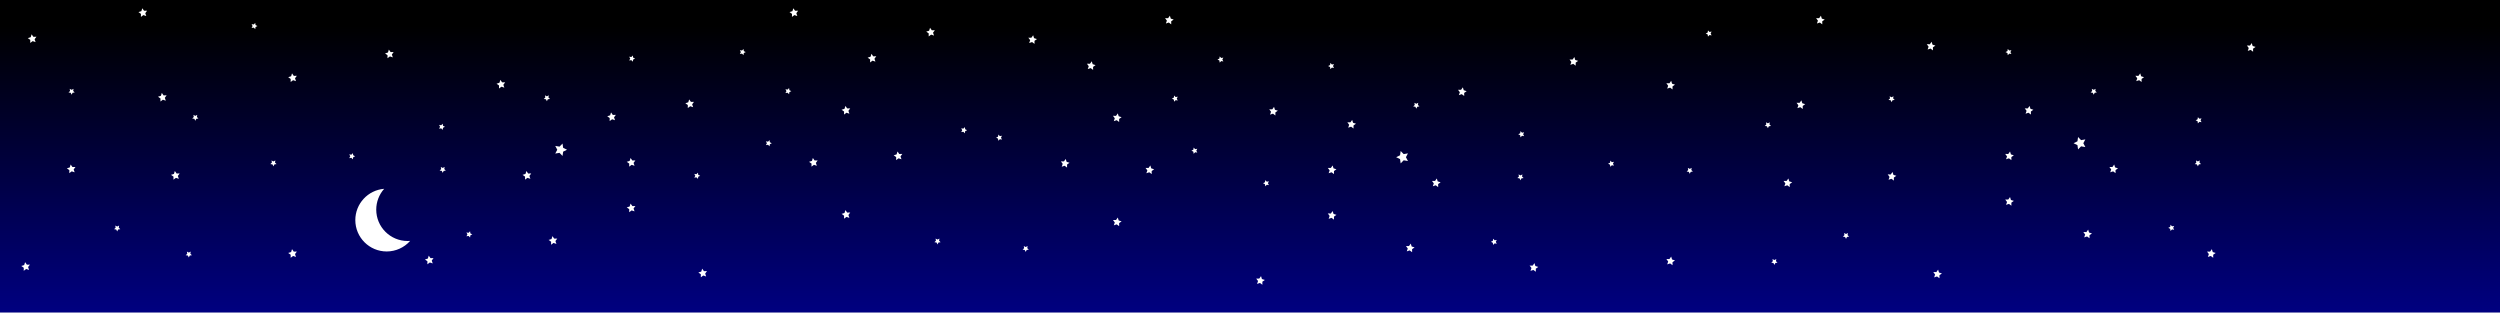
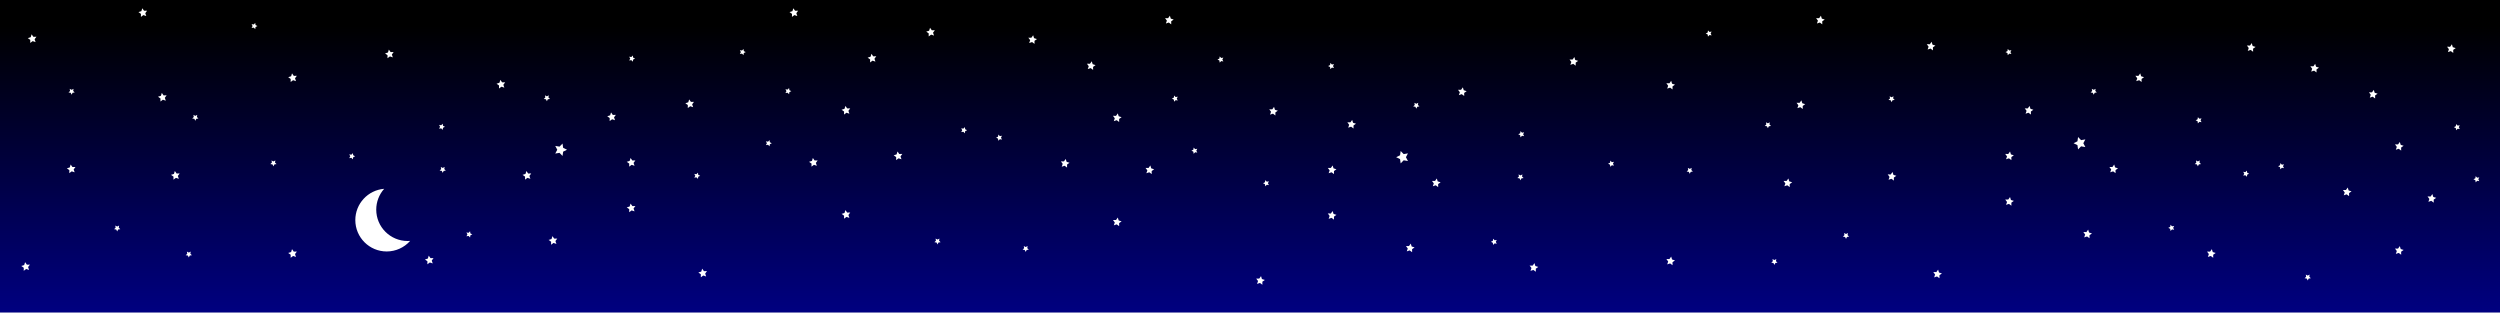
<svg xmlns="http://www.w3.org/2000/svg" xmlns:xlink="http://www.w3.org/1999/xlink" width="1920" height="240" viewBox="0 0 508 63.5" version="1.1" id="svg4649">
  <defs id="defs4643">
    <linearGradient id="linearGradient5202">
      <stop style="stop-color:#000080;stop-opacity:1;" offset="0" id="stop5198" />
      <stop style="stop-color:#000000;stop-opacity:1" offset="1" id="stop5200" />
    </linearGradient>
    <linearGradient xlink:href="#linearGradient5202" id="linearGradient5204" x1="148.167" y1="297" x2="148.167" y2="238.792" gradientUnits="userSpaceOnUse" gradientTransform="matrix(2,0,0,1,0,-233.5)" />
  </defs>
  <g id="layer2" style="display:inline">
    <rect style="opacity:1;fill:url(#linearGradient5204);fill-opacity:1;stroke:none;stroke-width:0.656;stroke-linecap:round;stroke-linejoin:round;stroke-miterlimit:4;stroke-dasharray:none;stroke-opacity:1" id="rect5194" width="508" height="63.5" x="1.110223e-16" y="4.7412109e-06" />
  </g>
  <g id="layer1" transform="translate(0,-233.5)">
    <path style="opacity:1;fill:#ffffff;fill-opacity:1;stroke:none;stroke-width:0.425;stroke-linecap:round;stroke-linejoin:round;stroke-miterlimit:4;stroke-dasharray:none;stroke-opacity:1" d="m 78.063,271.865 a 6.378,6.378 0 0 0 -5.863,6.355 6.378,6.378 0 0 0 6.378,6.378 6.378,6.378 0 0 0 4.766,-2.149 6.378,6.378 0 0 1 -0.514,0.023 6.378,6.378 0 0 1 -6.378,-6.378 6.378,6.378 0 0 1 1.612,-4.229 z" id="path5208" />
    <path style="opacity:1;fill:#ffffff;fill-opacity:1;stroke:none;stroke-width:0.265;stroke-linecap:round;stroke-linejoin:round;stroke-miterlimit:4;stroke-dasharray:none;stroke-opacity:1" id="path5215" d="m 60.147,249.991 -0.588,-0.2 -0.498,0.372 0.008,-0.621 -0.507,-0.359 0.593,-0.184 0.184,-0.593 0.359,0.507 0.621,-0.008 -0.372,0.498 z" />
    <path style="opacity:1;fill:#ffffff;fill-opacity:1;stroke:none;stroke-width:0.265;stroke-linecap:round;stroke-linejoin:round;stroke-miterlimit:4;stroke-dasharray:none;stroke-opacity:1" id="path5217" d="m 55.562,267.298 -0.194,-0.394 -0.435,-0.063 0.315,-0.307 -0.074,-0.433 0.389,0.204 0.389,-0.204 -0.074,0.433 0.315,0.307 -0.435,0.063 z" />
    <path style="opacity:1;fill:#ffffff;fill-opacity:1;stroke:none;stroke-width:0.265;stroke-linecap:round;stroke-linejoin:round;stroke-miterlimit:4;stroke-dasharray:none;stroke-opacity:1" id="path5219" d="m 72.162,265.25 -0.394,0.194 -0.063,0.435 -0.307,-0.315 -0.433,0.074 0.204,-0.389 -0.204,-0.389 0.433,0.074 0.307,-0.315 0.063,0.435 z" />
    <path style="opacity:1;fill:#ffffff;fill-opacity:1;stroke:none;stroke-width:0.265;stroke-linecap:round;stroke-linejoin:round;stroke-miterlimit:4;stroke-dasharray:none;stroke-opacity:1" id="path5223" d="m 89.958,268.62 -0.194,-0.394 -0.435,-0.063 0.315,-0.307 -0.074,-0.433 0.389,0.204 0.389,-0.204 -0.074,0.433 0.315,0.307 -0.435,0.063 z" />
    <path style="opacity:1;fill:#ffffff;fill-opacity:1;stroke:none;stroke-width:0.265;stroke-linecap:round;stroke-linejoin:round;stroke-miterlimit:4;stroke-dasharray:none;stroke-opacity:1" id="path5225" d="m 102.481,251.314 -0.588,-0.199 -0.498,0.372 0.008,-0.621 -0.507,-0.359 0.593,-0.184 0.184,-0.593 0.359,0.507 0.621,-0.008 -0.372,0.498 z" />
    <path style="opacity:1;fill:#ffffff;fill-opacity:1;stroke:none;stroke-width:0.265;stroke-linecap:round;stroke-linejoin:round;stroke-miterlimit:4;stroke-dasharray:none;stroke-opacity:1" id="path5227" d="m 111.125,254.068 -0.194,-0.394 -0.435,-0.063 0.315,-0.307 -0.074,-0.433 0.389,0.204 0.389,-0.204 -0.074,0.433 0.315,0.307 -0.435,0.063 z" />
    <path style="opacity:1;fill:#ffffff;fill-opacity:1;stroke:none;stroke-width:0.265;stroke-linecap:round;stroke-linejoin:round;stroke-miterlimit:4;stroke-dasharray:none;stroke-opacity:1" id="path5229" d="m 129.048,245.406 -0.394,0.194 -0.063,0.435 -0.307,-0.315 -0.433,0.074 0.204,-0.389 -0.204,-0.389 0.433,0.074 0.307,-0.315 0.063,0.435 z" />
    <path style="opacity:1;fill:#ffffff;fill-opacity:1;stroke:none;stroke-width:0.265;stroke-linecap:round;stroke-linejoin:round;stroke-miterlimit:4;stroke-dasharray:none;stroke-opacity:1" id="path5231" d="m 124.97,257.929 -0.588,-0.199 -0.498,0.372 0.008,-0.621 -0.507,-0.359 0.593,-0.184 0.184,-0.593 0.359,0.507 0.621,-0.008 -0.372,0.498 z" />
    <path style="opacity:1;fill:#ffffff;fill-opacity:1;stroke:none;stroke-width:0.265;stroke-linecap:round;stroke-linejoin:round;stroke-miterlimit:4;stroke-dasharray:none;stroke-opacity:1" id="path5233" d="m 107.772,269.835 -0.588,-0.199 -0.498,0.372 0.008,-0.621 -0.507,-0.359 0.593,-0.184 0.184,-0.593 0.359,0.507 0.621,-0.008 -0.372,0.498 z" />
    <path style="opacity:1;fill:#ffffff;fill-opacity:1;stroke:none;stroke-width:0.265;stroke-linecap:round;stroke-linejoin:round;stroke-miterlimit:4;stroke-dasharray:none;stroke-opacity:1" id="path5235" d="m 115.22,263.927 -0.788,0.389 -0.126,0.869 -0.613,-0.629 -0.866,0.148 0.409,-0.778 -0.409,-0.778 0.866,0.149 0.613,-0.629 0.126,0.869 z" />
    <path style="opacity:1;fill:#ffffff;fill-opacity:1;stroke:none;stroke-width:0.265;stroke-linecap:round;stroke-linejoin:round;stroke-miterlimit:4;stroke-dasharray:none;stroke-opacity:1" id="path5237" d="m 128.939,267.189 -0.588,-0.2 -0.498,0.372 0.008,-0.621 -0.507,-0.359 0.593,-0.184 0.184,-0.593 0.359,0.507 0.621,-0.008 -0.372,0.498 z" />
    <path style="opacity:1;fill:#ffffff;fill-opacity:1;stroke:none;stroke-width:0.265;stroke-linecap:round;stroke-linejoin:round;stroke-miterlimit:4;stroke-dasharray:none;stroke-opacity:1" id="path5239" d="m 140.845,255.283 -0.588,-0.199 -0.498,0.372 0.008,-0.621 -0.507,-0.359 0.593,-0.184 0.184,-0.593 0.359,0.507 0.621,-0.008 -0.372,0.498 z" />
    <path style="opacity:1;fill:#ffffff;fill-opacity:1;stroke:none;stroke-width:0.265;stroke-linecap:round;stroke-linejoin:round;stroke-miterlimit:4;stroke-dasharray:none;stroke-opacity:1" id="path5241" d="m 142.277,269.219 -0.394,0.194 -0.063,0.435 -0.307,-0.315 -0.433,0.074 0.204,-0.389 -0.204,-0.389 0.433,0.074 0.307,-0.315 0.063,0.435 z" />
    <path style="opacity:1;fill:#ffffff;fill-opacity:1;stroke:none;stroke-width:0.265;stroke-linecap:round;stroke-linejoin:round;stroke-miterlimit:4;stroke-dasharray:none;stroke-opacity:1" id="path5243" d="m 151.537,244.083 -0.394,0.194 -0.063,0.435 -0.307,-0.315 -0.433,0.074 0.204,-0.389 -0.204,-0.389 0.433,0.074 0.307,-0.315 0.063,0.435 z" />
    <path style="opacity:1;fill:#ffffff;fill-opacity:1;stroke:none;stroke-width:0.265;stroke-linecap:round;stroke-linejoin:round;stroke-miterlimit:4;stroke-dasharray:none;stroke-opacity:1" id="path5245" d="m 160.798,252.021 -0.394,0.194 -0.063,0.435 -0.307,-0.315 -0.433,0.074 0.204,-0.389 -0.204,-0.389 0.433,0.074 0.307,-0.315 0.063,0.435 z" />
    <path style="opacity:1;fill:#ffffff;fill-opacity:1;stroke:none;stroke-width:0.265;stroke-linecap:round;stroke-linejoin:round;stroke-miterlimit:4;stroke-dasharray:none;stroke-opacity:1" id="path5247" d="m 156.829,262.604 -0.394,0.194 -0.063,0.435 -0.307,-0.315 -0.433,0.074 0.204,-0.389 -0.204,-0.389 0.433,0.074 0.307,-0.315 0.063,0.435 z" />
    <path style="opacity:1;fill:#ffffff;fill-opacity:1;stroke:none;stroke-width:0.265;stroke-linecap:round;stroke-linejoin:round;stroke-miterlimit:4;stroke-dasharray:none;stroke-opacity:1" id="path5249" d="m 165.981,267.189 -0.588,-0.2 -0.498,0.372 0.008,-0.621 -0.507,-0.359 0.593,-0.184 0.184,-0.593 0.359,0.507 0.621,-0.008 -0.372,0.498 z" />
    <path style="opacity:1;fill:#ffffff;fill-opacity:1;stroke:none;stroke-width:0.265;stroke-linecap:round;stroke-linejoin:round;stroke-miterlimit:4;stroke-dasharray:none;stroke-opacity:1" id="path5254" d="m 177.887,246.022 -0.588,-0.2 -0.498,0.372 0.008,-0.621 -0.507,-0.359 0.593,-0.184 0.184,-0.593 0.359,0.507 0.621,-0.008 -0.372,0.498 z" />
    <path style="opacity:1;fill:#ffffff;fill-opacity:1;stroke:none;stroke-width:0.265;stroke-linecap:round;stroke-linejoin:round;stroke-miterlimit:4;stroke-dasharray:none;stroke-opacity:1" id="path5256" d="m 172.595,256.606 -0.588,-0.199 -0.498,0.372 0.008,-0.621 -0.507,-0.359 0.593,-0.184 0.184,-0.593 0.359,0.507 0.621,-0.008 -0.372,0.498 z" />
    <path style="opacity:1;fill:#ffffff;fill-opacity:1;stroke:none;stroke-width:0.265;stroke-linecap:round;stroke-linejoin:round;stroke-miterlimit:4;stroke-dasharray:none;stroke-opacity:1" id="path5258" d="m 183.179,265.866 -0.588,-0.199 -0.498,0.372 0.008,-0.621 -0.507,-0.359 0.593,-0.184 0.184,-0.593 0.359,0.507 0.621,-0.008 -0.372,0.498 z" />
    <path style="opacity:1;fill:#ffffff;fill-opacity:1;stroke:none;stroke-width:0.265;stroke-linecap:round;stroke-linejoin:round;stroke-miterlimit:4;stroke-dasharray:none;stroke-opacity:1" id="path5260" d="m 172.595,277.772 -0.588,-0.199 -0.498,0.372 0.008,-0.621 -0.507,-0.359 0.593,-0.184 0.184,-0.593 0.359,0.507 0.621,-0.008 -0.372,0.498 z" />
    <path style="opacity:1;fill:#ffffff;fill-opacity:1;stroke:none;stroke-width:0.265;stroke-linecap:round;stroke-linejoin:round;stroke-miterlimit:4;stroke-dasharray:none;stroke-opacity:1" id="path5262" d="m 190.5,283.173 -0.194,-0.394 -0.435,-0.063 0.315,-0.307 -0.074,-0.433 0.389,0.204 0.389,-0.204 -0.074,0.433 0.315,0.307 -0.435,0.063 z" />
    <path style="opacity:1;fill:#ffffff;fill-opacity:1;stroke:none;stroke-width:0.265;stroke-linecap:round;stroke-linejoin:round;stroke-miterlimit:4;stroke-dasharray:none;stroke-opacity:1" id="path5264" d="m 196.516,259.958 -0.394,0.194 -0.063,0.435 -0.307,-0.315 -0.433,0.074 0.204,-0.389 -0.204,-0.389 0.433,0.074 0.307,-0.315 0.063,0.435 z" />
    <path style="opacity:1;fill:#ffffff;fill-opacity:1;stroke:none;stroke-width:0.265;stroke-linecap:round;stroke-linejoin:round;stroke-miterlimit:4;stroke-dasharray:none;stroke-opacity:1" id="path5266" d="m 189.793,240.731 -0.588,-0.199 -0.498,0.372 0.008,-0.621 -0.507,-0.359 0.593,-0.184 0.184,-0.593 0.359,0.507 0.621,-0.008 -0.372,0.498 z" />
    <path style="opacity:1;fill:#ffffff;fill-opacity:1;stroke:none;stroke-width:0.265;stroke-linecap:round;stroke-linejoin:round;stroke-miterlimit:4;stroke-dasharray:none;stroke-opacity:1" id="path5268" d="m 162.012,236.762 -0.588,-0.199 -0.498,0.372 0.008,-0.621 -0.507,-0.359 0.593,-0.184 0.184,-0.593 0.359,0.507 0.621,-0.008 -0.372,0.498 z" />
    <path style="opacity:1;fill:#ffffff;fill-opacity:1;stroke:none;stroke-width:0.265;stroke-linecap:round;stroke-linejoin:round;stroke-miterlimit:4;stroke-dasharray:none;stroke-opacity:1" id="path5270" d="m 128.939,276.45 -0.588,-0.199 -0.498,0.372 0.008,-0.621 -0.507,-0.359 0.593,-0.184 0.184,-0.593 0.359,0.507 0.621,-0.008 -0.372,0.498 z" />
    <path style="opacity:1;fill:#ffffff;fill-opacity:1;stroke:none;stroke-width:0.265;stroke-linecap:round;stroke-linejoin:round;stroke-miterlimit:4;stroke-dasharray:none;stroke-opacity:1" id="path5272" d="m 113.064,283.064 -0.588,-0.2 -0.498,0.372 0.008,-0.621 -0.507,-0.359 0.593,-0.184 0.184,-0.593 0.359,0.507 0.621,-0.008 -0.372,0.498 z" />
    <path style="opacity:1;fill:#ffffff;fill-opacity:1;stroke:none;stroke-width:0.265;stroke-linecap:round;stroke-linejoin:round;stroke-miterlimit:4;stroke-dasharray:none;stroke-opacity:1" id="path5274" d="m 143.491,289.679 -0.588,-0.199 -0.498,0.372 0.008,-0.621 -0.507,-0.359 0.593,-0.184 0.184,-0.593 0.359,0.507 0.621,-0.008 -0.372,0.498 z" />
    <path style="opacity:1;fill:#ffffff;fill-opacity:1;stroke:none;stroke-width:0.265;stroke-linecap:round;stroke-linejoin:round;stroke-miterlimit:4;stroke-dasharray:none;stroke-opacity:1" id="path5276" d="m 87.929,287.033 -0.588,-0.2 -0.498,0.372 0.008,-0.621 -0.507,-0.359 0.593,-0.184 0.184,-0.593 0.359,0.507 0.621,-0.008 -0.372,0.498 z" />
    <path style="opacity:1;fill:#ffffff;fill-opacity:1;stroke:none;stroke-width:0.265;stroke-linecap:round;stroke-linejoin:round;stroke-miterlimit:4;stroke-dasharray:none;stroke-opacity:1" id="path5278" d="m 95.975,281.125 -0.394,0.194 -0.063,0.435 -0.307,-0.315 -0.433,0.074 0.204,-0.389 -0.204,-0.389 0.433,0.074 0.307,-0.315 0.063,0.435 z" />
    <path style="opacity:1;fill:#ffffff;fill-opacity:1;stroke:none;stroke-width:0.265;stroke-linecap:round;stroke-linejoin:round;stroke-miterlimit:4;stroke-dasharray:none;stroke-opacity:1" id="path5280" d="m 90.415,259.264 -0.394,0.194 -0.063,0.435 -0.307,-0.315 -0.433,0.074 0.204,-0.389 -0.204,-0.389 0.433,0.074 0.307,-0.315 0.063,0.435 z" />
    <path style="opacity:1;fill:#ffffff;fill-opacity:1;stroke:none;stroke-width:0.265;stroke-linecap:round;stroke-linejoin:round;stroke-miterlimit:4;stroke-dasharray:none;stroke-opacity:1" id="path5282" d="m 79.824,245.162 -0.588,-0.2 -0.498,0.372 0.008,-0.621 -0.507,-0.359 0.593,-0.184 0.184,-0.593 0.359,0.507 0.621,-0.008 -0.372,0.498 z" />
    <path style="opacity:1;fill:#ffffff;fill-opacity:1;stroke:none;stroke-width:0.265;stroke-linecap:round;stroke-linejoin:round;stroke-miterlimit:4;stroke-dasharray:none;stroke-opacity:1" id="path5284" d="m 60.147,285.71 -0.588,-0.199 -0.498,0.372 0.008,-0.621 -0.507,-0.359 0.593,-0.184 0.184,-0.593 0.359,0.507 0.621,-0.008 -0.372,0.498 z" />
    <path style="opacity:1;fill:#ffffff;fill-opacity:1;stroke:none;stroke-width:0.265;stroke-linecap:round;stroke-linejoin:round;stroke-miterlimit:4;stroke-dasharray:none;stroke-opacity:1" id="path5286" d="m 33.689,253.96 -0.588,-0.2 -0.498,0.372 0.008,-0.621 -0.507,-0.359 0.593,-0.184 0.184,-0.593 0.359,0.507 0.621,-0.008 -0.372,0.498 z" />
    <path style="opacity:1;fill:#ffffff;fill-opacity:1;stroke:none;stroke-width:0.265;stroke-linecap:round;stroke-linejoin:round;stroke-miterlimit:4;stroke-dasharray:none;stroke-opacity:1" id="path5288" d="m 39.688,258.037 -0.194,-0.394 -0.435,-0.063 0.315,-0.307 -0.074,-0.433 0.389,0.204 0.389,-0.204 -0.074,0.433 0.315,0.307 -0.435,0.063 z" />
    <path style="opacity:1;fill:#ffffff;fill-opacity:1;stroke:none;stroke-width:0.265;stroke-linecap:round;stroke-linejoin:round;stroke-miterlimit:4;stroke-dasharray:none;stroke-opacity:1" id="path5290" d="m 36.335,269.835 -0.588,-0.199 -0.498,0.372 0.008,-0.621 -0.507,-0.359 0.593,-0.184 0.184,-0.593 0.359,0.507 0.621,-0.008 -0.372,0.498 z" />
    <path style="opacity:1;fill:#ffffff;fill-opacity:1;stroke:none;stroke-width:0.265;stroke-linecap:round;stroke-linejoin:round;stroke-miterlimit:4;stroke-dasharray:none;stroke-opacity:1" id="path5292" d="m 23.812,280.527 -0.194,-0.394 -0.435,-0.063 0.315,-0.307 -0.074,-0.433 0.389,0.204 0.389,-0.204 -0.074,0.433 0.315,0.307 -0.435,0.063 z" />
    <path style="opacity:1;fill:#ffffff;fill-opacity:1;stroke:none;stroke-width:0.265;stroke-linecap:round;stroke-linejoin:round;stroke-miterlimit:4;stroke-dasharray:none;stroke-opacity:1" id="path5294" d="m 38.365,285.818 -0.194,-0.394 -0.435,-0.063 0.315,-0.307 -0.074,-0.433 0.389,0.204 0.389,-0.204 -0.074,0.433 0.315,0.307 -0.435,0.063 z" />
    <path style="opacity:1;fill:#ffffff;fill-opacity:1;stroke:none;stroke-width:0.265;stroke-linecap:round;stroke-linejoin:round;stroke-miterlimit:4;stroke-dasharray:none;stroke-opacity:1" id="path5296" d="m 15.168,268.512 -0.588,-0.199 -0.498,0.372 0.008,-0.621 -0.507,-0.359 0.593,-0.184 0.184,-0.593 0.359,0.507 0.621,-0.008 -0.372,0.498 z" />
    <path style="opacity:1;fill:#ffffff;fill-opacity:1;stroke:none;stroke-width:0.265;stroke-linecap:round;stroke-linejoin:round;stroke-miterlimit:4;stroke-dasharray:none;stroke-opacity:1" id="path5298" d="m 14.552,252.745 -0.194,-0.394 -0.435,-0.063 0.315,-0.307 -0.074,-0.433 0.389,0.204 0.389,-0.204 -0.074,0.433 0.315,0.307 -0.435,0.063 z" />
    <path style="opacity:1;fill:#ffffff;fill-opacity:1;stroke:none;stroke-width:0.265;stroke-linecap:round;stroke-linejoin:round;stroke-miterlimit:4;stroke-dasharray:none;stroke-opacity:1" id="path5300" d="m 7.231,242.054 -0.588,-0.2 -0.498,0.372 0.008,-0.621 -0.507,-0.359 0.593,-0.184 0.184,-0.593 0.359,0.507 0.621,-0.008 -0.372,0.498 z" />
    <path style="opacity:1;fill:#ffffff;fill-opacity:1;stroke:none;stroke-width:0.265;stroke-linecap:round;stroke-linejoin:round;stroke-miterlimit:4;stroke-dasharray:none;stroke-opacity:1" id="path5302" d="m 29.72,236.762 -0.588,-0.199 -0.498,0.372 0.008,-0.621 -0.507,-0.359 0.593,-0.184 0.184,-0.593 0.359,0.507 0.621,-0.008 -0.372,0.498 z" />
    <path style="opacity:1;fill:#ffffff;fill-opacity:1;stroke:none;stroke-width:0.265;stroke-linecap:round;stroke-linejoin:round;stroke-miterlimit:4;stroke-dasharray:none;stroke-opacity:1" id="path5304" d="m 52.318,238.792 -0.394,0.194 -0.063,0.435 -0.307,-0.315 -0.433,0.074 0.204,-0.389 -0.204,-0.389 0.433,0.074 0.307,-0.315 0.063,0.435 z" />
    <path style="opacity:1;fill:#ffffff;fill-opacity:1;stroke:none;stroke-width:0.265;stroke-linecap:round;stroke-linejoin:round;stroke-miterlimit:4;stroke-dasharray:none;stroke-opacity:1" id="path5306" d="m 5.908,288.356 -0.588,-0.199 -0.498,0.372 0.008,-0.621 -0.507,-0.359 0.593,-0.184 0.184,-0.593 0.359,0.507 0.621,-0.008 -0.372,0.498 z" />
    <path d="m -338.775,251.506 -0.588,-0.2 -0.498,0.372 0.008,-0.621 -0.507,-0.359 0.593,-0.184 0.184,-0.593 0.359,0.507 0.621,-0.008 -0.372,0.498 z" id="path5329" style="opacity:1;fill:#ffffff;fill-opacity:1;stroke:none;stroke-width:0.265;stroke-linecap:round;stroke-linejoin:round;stroke-miterlimit:4;stroke-dasharray:none;stroke-opacity:1" transform="scale(-1,1)" />
    <path d="m -343.36,268.812 -0.194,-0.394 -0.435,-0.063 0.315,-0.307 -0.074,-0.433 0.389,0.204 0.389,-0.204 -0.074,0.433 0.315,0.307 -0.435,0.063 z" id="path5331" style="opacity:1;fill:#ffffff;fill-opacity:1;stroke:none;stroke-width:0.265;stroke-linecap:round;stroke-linejoin:round;stroke-miterlimit:4;stroke-dasharray:none;stroke-opacity:1" transform="scale(-1,1)" />
    <path d="m -326.76,266.764 -0.394,0.194 -0.063,0.435 -0.307,-0.315 -0.433,0.074 0.204,-0.389 -0.204,-0.389 0.433,0.074 0.307,-0.315 0.063,0.435 z" id="path5333" style="opacity:1;fill:#ffffff;fill-opacity:1;stroke:none;stroke-width:0.265;stroke-linecap:round;stroke-linejoin:round;stroke-miterlimit:4;stroke-dasharray:none;stroke-opacity:1" transform="scale(-1,1)" />
    <path d="m -308.964,270.135 -0.194,-0.394 -0.435,-0.063 0.315,-0.307 -0.074,-0.433 0.389,0.204 0.389,-0.204 -0.074,0.433 0.315,0.307 -0.435,0.063 z" id="path5335" style="opacity:1;fill:#ffffff;fill-opacity:1;stroke:none;stroke-width:0.265;stroke-linecap:round;stroke-linejoin:round;stroke-miterlimit:4;stroke-dasharray:none;stroke-opacity:1" transform="scale(-1,1)" />
    <path d="m -296.442,252.829 -0.588,-0.199 -0.498,0.372 0.008,-0.621 -0.507,-0.359 0.593,-0.184 0.184,-0.593 0.359,0.507 0.621,-0.008 -0.372,0.498 z" id="path5337" style="opacity:1;fill:#ffffff;fill-opacity:1;stroke:none;stroke-width:0.265;stroke-linecap:round;stroke-linejoin:round;stroke-miterlimit:4;stroke-dasharray:none;stroke-opacity:1" transform="scale(-1,1)" />
    <path d="m -287.798,255.583 -0.194,-0.394 -0.435,-0.063 0.315,-0.307 -0.074,-0.433 0.389,0.204 0.389,-0.204 -0.074,0.433 0.315,0.307 -0.435,0.063 z" id="path5339" style="opacity:1;fill:#ffffff;fill-opacity:1;stroke:none;stroke-width:0.265;stroke-linecap:round;stroke-linejoin:round;stroke-miterlimit:4;stroke-dasharray:none;stroke-opacity:1" transform="scale(-1,1)" />
    <path d="m -269.875,246.921 -0.394,0.194 -0.063,0.435 -0.307,-0.315 -0.433,0.074 0.204,-0.389 -0.204,-0.389 0.433,0.074 0.307,-0.315 0.063,0.435 z" id="path5341" style="opacity:1;fill:#ffffff;fill-opacity:1;stroke:none;stroke-width:0.265;stroke-linecap:round;stroke-linejoin:round;stroke-miterlimit:4;stroke-dasharray:none;stroke-opacity:1" transform="scale(-1,1)" />
    <path d="m -273.952,259.443 -0.588,-0.2 -0.498,0.372 0.008,-0.621 -0.507,-0.359 0.593,-0.184 0.184,-0.593 0.359,0.507 0.621,-0.008 -0.372,0.498 z" id="path5343" style="opacity:1;fill:#ffffff;fill-opacity:1;stroke:none;stroke-width:0.265;stroke-linecap:round;stroke-linejoin:round;stroke-miterlimit:4;stroke-dasharray:none;stroke-opacity:1" transform="scale(-1,1)" />
    <path d="m -291.15,271.349 -0.588,-0.2 -0.498,0.372 0.008,-0.621 -0.507,-0.359 0.593,-0.184 0.184,-0.593 0.359,0.507 0.621,-0.008 -0.372,0.498 z" id="path5345" style="opacity:1;fill:#ffffff;fill-opacity:1;stroke:none;stroke-width:0.265;stroke-linecap:round;stroke-linejoin:round;stroke-miterlimit:4;stroke-dasharray:none;stroke-opacity:1" transform="scale(-1,1)" />
    <path d="m -283.702,265.442 -0.788,0.389 -0.126,0.869 -0.613,-0.629 -0.866,0.149 0.409,-0.778 -0.409,-0.778 0.866,0.148 0.613,-0.629 0.126,0.869 z" id="path5347" style="opacity:1;fill:#ffffff;fill-opacity:1;stroke:none;stroke-width:0.265;stroke-linecap:round;stroke-linejoin:round;stroke-miterlimit:4;stroke-dasharray:none;stroke-opacity:1" transform="scale(-1,1)" />
    <path d="m -269.983,268.704 -0.588,-0.199 -0.498,0.372 0.008,-0.621 -0.507,-0.359 0.593,-0.184 0.184,-0.593 0.359,0.507 0.621,-0.008 -0.372,0.498 z" id="path5349" style="opacity:1;fill:#ffffff;fill-opacity:1;stroke:none;stroke-width:0.265;stroke-linecap:round;stroke-linejoin:round;stroke-miterlimit:4;stroke-dasharray:none;stroke-opacity:1" transform="scale(-1,1)" />
    <path d="m -258.077,256.797 -0.588,-0.199 -0.498,0.372 0.008,-0.621 -0.507,-0.359 0.593,-0.184 0.184,-0.593 0.359,0.507 0.621,-0.008 -0.372,0.498 z" id="path5351" style="opacity:1;fill:#ffffff;fill-opacity:1;stroke:none;stroke-width:0.265;stroke-linecap:round;stroke-linejoin:round;stroke-miterlimit:4;stroke-dasharray:none;stroke-opacity:1" transform="scale(-1,1)" />
    <path d="m -256.646,270.733 -0.394,0.194 -0.063,0.435 -0.307,-0.315 -0.433,0.074 0.204,-0.389 -0.204,-0.389 0.433,0.074 0.307,-0.315 0.063,0.435 z" id="path5353" style="opacity:1;fill:#ffffff;fill-opacity:1;stroke:none;stroke-width:0.265;stroke-linecap:round;stroke-linejoin:round;stroke-miterlimit:4;stroke-dasharray:none;stroke-opacity:1" transform="scale(-1,1)" />
    <path d="m -247.385,245.598 -0.394,0.194 -0.063,0.435 -0.307,-0.315 -0.433,0.074 0.204,-0.389 -0.204,-0.389 0.433,0.074 0.307,-0.315 0.063,0.435 z" id="path5355" style="opacity:1;fill:#ffffff;fill-opacity:1;stroke:none;stroke-width:0.265;stroke-linecap:round;stroke-linejoin:round;stroke-miterlimit:4;stroke-dasharray:none;stroke-opacity:1" transform="scale(-1,1)" />
    <path d="m -238.125,253.535 -0.394,0.194 -0.063,0.435 -0.307,-0.315 -0.433,0.074 0.204,-0.389 -0.204,-0.389 0.433,0.074 0.307,-0.315 0.063,0.435 z" id="path5357" style="opacity:1;fill:#ffffff;fill-opacity:1;stroke:none;stroke-width:0.265;stroke-linecap:round;stroke-linejoin:round;stroke-miterlimit:4;stroke-dasharray:none;stroke-opacity:1" transform="scale(-1,1)" />
    <path d="m -242.094,264.119 -0.394,0.194 -0.063,0.435 -0.307,-0.315 -0.433,0.074 0.204,-0.389 -0.204,-0.389 0.433,0.074 0.307,-0.315 0.063,0.435 z" id="path5359" style="opacity:1;fill:#ffffff;fill-opacity:1;stroke:none;stroke-width:0.265;stroke-linecap:round;stroke-linejoin:round;stroke-miterlimit:4;stroke-dasharray:none;stroke-opacity:1" transform="scale(-1,1)" />
    <path d="m -232.942,268.704 -0.588,-0.199 -0.498,0.372 0.008,-0.621 -0.507,-0.359 0.593,-0.184 0.184,-0.593 0.359,0.507 0.621,-0.008 -0.372,0.498 z" id="path5361" style="opacity:1;fill:#ffffff;fill-opacity:1;stroke:none;stroke-width:0.265;stroke-linecap:round;stroke-linejoin:round;stroke-miterlimit:4;stroke-dasharray:none;stroke-opacity:1" transform="scale(-1,1)" />
    <path d="m -221.035,247.537 -0.588,-0.2 -0.498,0.372 0.008,-0.621 -0.507,-0.359 0.593,-0.184 0.184,-0.593 0.359,0.507 0.621,-0.008 -0.372,0.498 z" id="path5363" style="opacity:1;fill:#ffffff;fill-opacity:1;stroke:none;stroke-width:0.265;stroke-linecap:round;stroke-linejoin:round;stroke-miterlimit:4;stroke-dasharray:none;stroke-opacity:1" transform="scale(-1,1)" />
    <path d="m -226.327,258.12 -0.588,-0.2 -0.498,0.372 0.008,-0.621 -0.507,-0.359 0.593,-0.184 0.184,-0.593 0.359,0.507 0.621,-0.008 -0.372,0.498 z" id="path5365" style="opacity:1;fill:#ffffff;fill-opacity:1;stroke:none;stroke-width:0.265;stroke-linecap:round;stroke-linejoin:round;stroke-miterlimit:4;stroke-dasharray:none;stroke-opacity:1" transform="scale(-1,1)" />
    <path d="m -215.744,267.381 -0.588,-0.2 -0.498,0.372 0.008,-0.621 -0.507,-0.359 0.593,-0.184 0.184,-0.593 0.359,0.507 0.621,-0.008 -0.372,0.498 z" id="path5367" style="opacity:1;fill:#ffffff;fill-opacity:1;stroke:none;stroke-width:0.265;stroke-linecap:round;stroke-linejoin:round;stroke-miterlimit:4;stroke-dasharray:none;stroke-opacity:1" transform="scale(-1,1)" />
    <path d="m -226.327,279.287 -0.588,-0.2 -0.498,0.372 0.008,-0.621 -0.507,-0.359 0.593,-0.184 0.184,-0.593 0.359,0.507 0.621,-0.008 -0.372,0.498 z" id="path5369" style="opacity:1;fill:#ffffff;fill-opacity:1;stroke:none;stroke-width:0.265;stroke-linecap:round;stroke-linejoin:round;stroke-miterlimit:4;stroke-dasharray:none;stroke-opacity:1" transform="scale(-1,1)" />
    <path d="m -208.423,284.687 -0.194,-0.394 -0.435,-0.063 0.315,-0.307 -0.074,-0.433 0.389,0.204 0.389,-0.204 -0.074,0.433 0.315,0.307 -0.435,0.063 z" id="path5371" style="opacity:1;fill:#ffffff;fill-opacity:1;stroke:none;stroke-width:0.265;stroke-linecap:round;stroke-linejoin:round;stroke-miterlimit:4;stroke-dasharray:none;stroke-opacity:1" transform="scale(-1,1)" />
    <path d="m -202.406,261.473 -0.394,0.194 -0.063,0.435 -0.307,-0.315 -0.433,0.074 0.204,-0.389 -0.204,-0.389 0.433,0.074 0.307,-0.315 0.063,0.435 z" id="path5373" style="opacity:1;fill:#ffffff;fill-opacity:1;stroke:none;stroke-width:0.265;stroke-linecap:round;stroke-linejoin:round;stroke-miterlimit:4;stroke-dasharray:none;stroke-opacity:1" transform="scale(-1,1)" />
    <path d="m -209.129,242.245 -0.588,-0.199 -0.498,0.372 0.008,-0.621 -0.507,-0.359 0.593,-0.184 0.184,-0.593 0.359,0.507 0.621,-0.008 -0.372,0.498 z" id="path5375" style="opacity:1;fill:#ffffff;fill-opacity:1;stroke:none;stroke-width:0.265;stroke-linecap:round;stroke-linejoin:round;stroke-miterlimit:4;stroke-dasharray:none;stroke-opacity:1" transform="scale(-1,1)" />
    <path d="m -236.91,238.276 -0.588,-0.199 -0.498,0.372 0.008,-0.621 -0.507,-0.359 0.593,-0.184 0.184,-0.593 0.359,0.507 0.621,-0.008 -0.372,0.498 z" id="path5377" style="opacity:1;fill:#ffffff;fill-opacity:1;stroke:none;stroke-width:0.265;stroke-linecap:round;stroke-linejoin:round;stroke-miterlimit:4;stroke-dasharray:none;stroke-opacity:1" transform="scale(-1,1)" />
    <path d="m -269.983,277.964 -0.588,-0.2 -0.498,0.372 0.008,-0.621 -0.507,-0.359 0.593,-0.184 0.184,-0.593 0.359,0.507 0.621,-0.008 -0.372,0.498 z" id="path5379" style="opacity:1;fill:#ffffff;fill-opacity:1;stroke:none;stroke-width:0.265;stroke-linecap:round;stroke-linejoin:round;stroke-miterlimit:4;stroke-dasharray:none;stroke-opacity:1" transform="scale(-1,1)" />
    <path d="m -285.858,284.579 -0.588,-0.199 -0.498,0.372 0.008,-0.621 -0.507,-0.359 0.593,-0.184 0.184,-0.593 0.359,0.507 0.621,-0.008 -0.372,0.498 z" id="path5381" style="opacity:1;fill:#ffffff;fill-opacity:1;stroke:none;stroke-width:0.265;stroke-linecap:round;stroke-linejoin:round;stroke-miterlimit:4;stroke-dasharray:none;stroke-opacity:1" transform="scale(-1,1)" />
    <path d="m -255.431,291.193 -0.588,-0.2 -0.498,0.372 0.008,-0.621 -0.507,-0.359 0.593,-0.184 0.184,-0.593 0.359,0.507 0.621,-0.008 -0.372,0.498 z" id="path5383" style="opacity:1;fill:#ffffff;fill-opacity:1;stroke:none;stroke-width:0.265;stroke-linecap:round;stroke-linejoin:round;stroke-miterlimit:4;stroke-dasharray:none;stroke-opacity:1" transform="scale(-1,1)" />
    <path d="m -310.994,288.547 -0.588,-0.199 -0.498,0.372 0.008,-0.621 -0.507,-0.359 0.593,-0.184 0.184,-0.593 0.359,0.507 0.621,-0.008 -0.372,0.498 z" id="path5385" style="opacity:1;fill:#ffffff;fill-opacity:1;stroke:none;stroke-width:0.265;stroke-linecap:round;stroke-linejoin:round;stroke-miterlimit:4;stroke-dasharray:none;stroke-opacity:1" transform="scale(-1,1)" />
    <path d="m -302.948,282.639 -0.394,0.194 -0.063,0.435 -0.307,-0.315 -0.433,0.074 0.204,-0.389 -0.204,-0.389 0.433,0.074 0.307,-0.315 0.063,0.435 z" id="path5387" style="opacity:1;fill:#ffffff;fill-opacity:1;stroke:none;stroke-width:0.265;stroke-linecap:round;stroke-linejoin:round;stroke-miterlimit:4;stroke-dasharray:none;stroke-opacity:1" transform="scale(-1,1)" />
    <path d="m -308.507,260.779 -0.394,0.194 -0.063,0.435 -0.307,-0.315 -0.433,0.074 0.204,-0.389 -0.204,-0.389 0.433,0.074 0.307,-0.315 0.063,0.435 z" id="path5389" style="opacity:1;fill:#ffffff;fill-opacity:1;stroke:none;stroke-width:0.265;stroke-linecap:round;stroke-linejoin:round;stroke-miterlimit:4;stroke-dasharray:none;stroke-opacity:1" transform="scale(-1,1)" />
    <path d="m -319.098,246.676 -0.588,-0.199 -0.498,0.372 0.008,-0.621 -0.507,-0.359 0.593,-0.184 0.184,-0.593 0.359,0.507 0.621,-0.008 -0.372,0.498 z" id="path5391" style="opacity:1;fill:#ffffff;fill-opacity:1;stroke:none;stroke-width:0.265;stroke-linecap:round;stroke-linejoin:round;stroke-miterlimit:4;stroke-dasharray:none;stroke-opacity:1" transform="scale(-1,1)" />
    <path d="m -338.775,287.224 -0.588,-0.2 -0.498,0.372 0.008,-0.621 -0.507,-0.359 0.593,-0.184 0.184,-0.593 0.359,0.507 0.621,-0.008 -0.372,0.498 z" id="path5393" style="opacity:1;fill:#ffffff;fill-opacity:1;stroke:none;stroke-width:0.265;stroke-linecap:round;stroke-linejoin:round;stroke-miterlimit:4;stroke-dasharray:none;stroke-opacity:1" transform="scale(-1,1)" />
    <path d="m -365.233,255.474 -0.588,-0.2 -0.498,0.372 0.008,-0.621 -0.507,-0.359 0.593,-0.184 0.184,-0.593 0.359,0.507 0.621,-0.008 -0.372,0.498 z" id="path5395" style="opacity:1;fill:#ffffff;fill-opacity:1;stroke:none;stroke-width:0.265;stroke-linecap:round;stroke-linejoin:round;stroke-miterlimit:4;stroke-dasharray:none;stroke-opacity:1" transform="scale(-1,1)" />
    <path d="m -359.235,259.552 -0.194,-0.394 -0.435,-0.063 0.315,-0.307 -0.074,-0.433 0.389,0.204 0.389,-0.204 -0.074,0.433 0.315,0.307 -0.435,0.063 z" id="path5397" style="opacity:1;fill:#ffffff;fill-opacity:1;stroke:none;stroke-width:0.265;stroke-linecap:round;stroke-linejoin:round;stroke-miterlimit:4;stroke-dasharray:none;stroke-opacity:1" transform="scale(-1,1)" />
    <path d="m -362.588,271.349 -0.588,-0.2 -0.498,0.372 0.008,-0.621 -0.507,-0.359 0.593,-0.184 0.184,-0.593 0.359,0.507 0.621,-0.008 -0.372,0.498 z" id="path5399" style="opacity:1;fill:#ffffff;fill-opacity:1;stroke:none;stroke-width:0.265;stroke-linecap:round;stroke-linejoin:round;stroke-miterlimit:4;stroke-dasharray:none;stroke-opacity:1" transform="scale(-1,1)" />
    <path d="m -375.11,282.041 -0.194,-0.394 -0.435,-0.063 0.315,-0.307 -0.074,-0.433 0.389,0.204 0.389,-0.204 -0.074,0.433 0.315,0.307 -0.435,0.063 z" id="path5401" style="opacity:1;fill:#ffffff;fill-opacity:1;stroke:none;stroke-width:0.265;stroke-linecap:round;stroke-linejoin:round;stroke-miterlimit:4;stroke-dasharray:none;stroke-opacity:1" transform="scale(-1,1)" />
    <path d="m -360.558,287.333 -0.194,-0.394 -0.435,-0.063 0.315,-0.307 -0.074,-0.433 0.389,0.204 0.389,-0.204 -0.074,0.433 0.315,0.307 -0.435,0.063 z" id="path5403" style="opacity:1;fill:#ffffff;fill-opacity:1;stroke:none;stroke-width:0.265;stroke-linecap:round;stroke-linejoin:round;stroke-miterlimit:4;stroke-dasharray:none;stroke-opacity:1" transform="scale(-1,1)" />
    <path d="m -383.754,270.027 -0.588,-0.2 -0.498,0.372 0.008,-0.621 -0.507,-0.359 0.593,-0.184 0.184,-0.593 0.359,0.507 0.621,-0.008 -0.372,0.498 z" id="path5405" style="opacity:1;fill:#ffffff;fill-opacity:1;stroke:none;stroke-width:0.265;stroke-linecap:round;stroke-linejoin:round;stroke-miterlimit:4;stroke-dasharray:none;stroke-opacity:1" transform="scale(-1,1)" />
    <path d="m -384.37,254.26 -0.194,-0.394 -0.435,-0.063 0.315,-0.307 -0.074,-0.433 0.389,0.204 0.389,-0.204 -0.074,0.433 0.315,0.307 -0.435,0.063 z" id="path5407" style="opacity:1;fill:#ffffff;fill-opacity:1;stroke:none;stroke-width:0.265;stroke-linecap:round;stroke-linejoin:round;stroke-miterlimit:4;stroke-dasharray:none;stroke-opacity:1" transform="scale(-1,1)" />
    <path d="m -391.692,243.568 -0.588,-0.2 -0.498,0.372 0.008,-0.621 -0.507,-0.359 0.593,-0.184 0.184,-0.593 0.359,0.507 0.621,-0.008 -0.372,0.498 z" id="path5409" style="opacity:1;fill:#ffffff;fill-opacity:1;stroke:none;stroke-width:0.265;stroke-linecap:round;stroke-linejoin:round;stroke-miterlimit:4;stroke-dasharray:none;stroke-opacity:1" transform="scale(-1,1)" />
    <path d="m -369.202,238.276 -0.588,-0.199 -0.498,0.372 0.008,-0.621 -0.507,-0.359 0.593,-0.184 0.184,-0.593 0.359,0.507 0.621,-0.008 -0.372,0.498 z" id="path5411" style="opacity:1;fill:#ffffff;fill-opacity:1;stroke:none;stroke-width:0.265;stroke-linecap:round;stroke-linejoin:round;stroke-miterlimit:4;stroke-dasharray:none;stroke-opacity:1" transform="scale(-1,1)" />
    <path d="m -346.604,240.306 -0.394,0.194 -0.063,0.435 -0.307,-0.315 -0.433,0.074 0.204,-0.389 -0.204,-0.389 0.433,0.074 0.307,-0.315 0.063,0.435 z" id="path5413" style="opacity:1;fill:#ffffff;fill-opacity:1;stroke:none;stroke-width:0.265;stroke-linecap:round;stroke-linejoin:round;stroke-miterlimit:4;stroke-dasharray:none;stroke-opacity:1" transform="scale(-1,1)" />
    <path d="m -393.015,289.87 -0.588,-0.2 -0.498,0.372 0.008,-0.621 -0.507,-0.359 0.593,-0.184 0.184,-0.593 0.359,0.507 0.621,-0.008 -0.372,0.498 z" id="path5415" style="opacity:1;fill:#ffffff;fill-opacity:1;stroke:none;stroke-width:0.265;stroke-linecap:round;stroke-linejoin:round;stroke-miterlimit:4;stroke-dasharray:none;stroke-opacity:1" transform="scale(-1,1)" />
    <path transform="scale(-1,1)" style="opacity:1;fill:#ffffff;fill-opacity:1;stroke:none;stroke-width:0.265;stroke-linecap:round;stroke-linejoin:round;stroke-miterlimit:4;stroke-dasharray:none;stroke-opacity:1" id="path5459" d="m -446.611,267.298 -0.194,-0.394 -0.435,-0.063 0.315,-0.307 -0.074,-0.433 0.389,0.204 0.389,-0.204 -0.074,0.433 0.315,0.307 -0.435,0.063 z" />
    <path transform="scale(-1,1)" style="opacity:1;fill:#ffffff;fill-opacity:1;stroke:none;stroke-width:0.265;stroke-linecap:round;stroke-linejoin:round;stroke-miterlimit:4;stroke-dasharray:none;stroke-opacity:1" id="path5461" d="m -434.088,249.991 -0.588,-0.2 -0.498,0.372 0.008,-0.621 -0.507,-0.359 0.593,-0.184 0.184,-0.593 0.359,0.507 0.621,-0.008 -0.372,0.498 z" />
    <path transform="scale(-1,1)" style="opacity:1;fill:#ffffff;fill-opacity:1;stroke:none;stroke-width:0.265;stroke-linecap:round;stroke-linejoin:round;stroke-miterlimit:4;stroke-dasharray:none;stroke-opacity:1" id="path5463" d="m -425.444,252.745 -0.194,-0.394 -0.435,-0.063 0.315,-0.307 -0.074,-0.433 0.389,0.204 0.389,-0.204 -0.074,0.433 0.315,0.307 -0.435,0.063 z" />
    <path transform="scale(-1,1)" style="opacity:1;fill:#ffffff;fill-opacity:1;stroke:none;stroke-width:0.265;stroke-linecap:round;stroke-linejoin:round;stroke-miterlimit:4;stroke-dasharray:none;stroke-opacity:1" id="path5465" d="m -407.521,244.083 -0.394,0.194 -0.063,0.435 -0.307,-0.315 -0.433,0.074 0.204,-0.389 -0.204,-0.389 0.433,0.074 0.307,-0.315 0.063,0.435 z" />
    <path transform="scale(-1,1)" style="opacity:1;fill:#ffffff;fill-opacity:1;stroke:none;stroke-width:0.265;stroke-linecap:round;stroke-linejoin:round;stroke-miterlimit:4;stroke-dasharray:none;stroke-opacity:1" id="path5467" d="m -411.599,256.606 -0.588,-0.199 -0.498,0.372 0.008,-0.621 -0.507,-0.359 0.593,-0.184 0.184,-0.593 0.359,0.507 0.621,-0.008 -0.372,0.498 z" />
    <path transform="scale(-1,1)" style="opacity:1;fill:#ffffff;fill-opacity:1;stroke:none;stroke-width:0.265;stroke-linecap:round;stroke-linejoin:round;stroke-miterlimit:4;stroke-dasharray:none;stroke-opacity:1" id="path5469" d="m -428.797,268.512 -0.588,-0.199 -0.498,0.372 0.008,-0.621 -0.507,-0.359 0.593,-0.184 0.184,-0.593 0.359,0.507 0.621,-0.008 -0.372,0.498 z" />
    <path transform="scale(-1,1)" style="opacity:1;fill:#ffffff;fill-opacity:1;stroke:none;stroke-width:0.265;stroke-linecap:round;stroke-linejoin:round;stroke-miterlimit:4;stroke-dasharray:none;stroke-opacity:1" id="path5471" d="m -421.349,262.604 -0.788,0.389 -0.126,0.869 -0.613,-0.629 -0.866,0.149 0.409,-0.778 -0.409,-0.778 0.866,0.148 0.613,-0.629 0.126,0.869 z" />
    <path transform="scale(-1,1)" style="opacity:1;fill:#ffffff;fill-opacity:1;stroke:none;stroke-width:0.265;stroke-linecap:round;stroke-linejoin:round;stroke-miterlimit:4;stroke-dasharray:none;stroke-opacity:1" id="path5473" d="m -407.63,265.866 -0.588,-0.199 -0.498,0.372 0.008,-0.621 -0.507,-0.359 0.593,-0.184 0.184,-0.593 0.359,0.507 0.621,-0.008 -0.372,0.498 z" />
    <path transform="scale(-1,1)" style="opacity:1;fill:#ffffff;fill-opacity:1;stroke:none;stroke-width:0.265;stroke-linecap:round;stroke-linejoin:round;stroke-miterlimit:4;stroke-dasharray:none;stroke-opacity:1" id="path5475" d="m -407.63,275.127 -0.588,-0.2 -0.498,0.372 0.008,-0.621 -0.507,-0.359 0.593,-0.184 0.184,-0.593 0.359,0.507 0.621,-0.008 -0.372,0.498 z" />
    <path transform="scale(-1,1)" style="opacity:1;fill:#ffffff;fill-opacity:1;stroke:none;stroke-width:0.265;stroke-linecap:round;stroke-linejoin:round;stroke-miterlimit:4;stroke-dasharray:none;stroke-opacity:1" id="path5477" d="m -423.505,281.741 -0.588,-0.199 -0.498,0.372 0.008,-0.621 -0.507,-0.359 0.593,-0.184 0.184,-0.593 0.359,0.507 0.621,-0.008 -0.372,0.498 z" />
    <path transform="scale(-1,1)" style="opacity:1;fill:#ffffff;fill-opacity:1;stroke:none;stroke-width:0.265;stroke-linecap:round;stroke-linejoin:round;stroke-miterlimit:4;stroke-dasharray:none;stroke-opacity:1" id="path5479" d="m -448.64,285.71 -0.588,-0.199 -0.498,0.372 0.008,-0.621 -0.507,-0.359 0.593,-0.184 0.184,-0.593 0.359,0.507 0.621,-0.008 -0.372,0.498 z" />
    <path transform="scale(-1,1)" style="opacity:1;fill:#ffffff;fill-opacity:1;stroke:none;stroke-width:0.265;stroke-linecap:round;stroke-linejoin:round;stroke-miterlimit:4;stroke-dasharray:none;stroke-opacity:1" id="path5481" d="m -440.594,279.802 -0.394,0.194 -0.063,0.435 -0.307,-0.315 -0.433,0.074 0.204,-0.389 -0.204,-0.389 0.433,0.074 0.307,-0.315 0.063,0.435 z" />
    <path transform="scale(-1,1)" style="opacity:1;fill:#ffffff;fill-opacity:1;stroke:none;stroke-width:0.265;stroke-linecap:round;stroke-linejoin:round;stroke-miterlimit:4;stroke-dasharray:none;stroke-opacity:1" id="path5483" d="m -446.154,257.942 -0.394,0.194 -0.063,0.435 -0.307,-0.315 -0.433,0.074 0.204,-0.389 -0.204,-0.389 0.433,0.074 0.307,-0.315 0.063,0.435 z" />
    <path transform="scale(-1,1)" style="opacity:1;fill:#ffffff;fill-opacity:1;stroke:none;stroke-width:0.265;stroke-linecap:round;stroke-linejoin:round;stroke-miterlimit:4;stroke-dasharray:none;stroke-opacity:1" id="path5485" d="m -456.745,243.839 -0.588,-0.2 -0.498,0.372 0.008,-0.621 -0.507,-0.359 0.593,-0.184 0.184,-0.593 0.359,0.507 0.621,-0.008 -0.372,0.498 z" />
+     <path style="opacity:1;fill:#ffffff;fill-opacity:1;stroke:none;stroke-width:0.265;stroke-linecap:round;stroke-linejoin:round;stroke-miterlimit:4;stroke-dasharray:none;stroke-opacity:1" id="path5245-2" d="m -498.631,259.342 -0.394,0.194 -0.063,0.435 -0.307,-0.315 -0.433,0.074 0.204,-0.389 -0.204,-0.389 0.433,0.074 0.307,-0.315 0.063,0.435 z" transform="scale(-1,1)" />
+     <path style="opacity:1;fill:#ffffff;fill-opacity:1;stroke:none;stroke-width:0.265;stroke-linecap:round;stroke-linejoin:round;stroke-miterlimit:4;stroke-dasharray:none;stroke-opacity:1" id="path5247-7" d="m -502.6,269.926 -0.394,0.194 -0.063,0.435 -0.307,-0.315 -0.433,0.074 0.204,-0.389 -0.204,-0.389 0.433,0.074 0.307,-0.315 0.063,0.435 z" transform="scale(-1,1)" />
+     <path style="opacity:1;fill:#ffffff;fill-opacity:1;stroke:none;stroke-width:0.265;stroke-linecap:round;stroke-linejoin:round;stroke-miterlimit:4;stroke-dasharray:none;stroke-opacity:1" id="path5249-0" d="m -493.448,274.51 -0.588,-0.2 -0.498,0.372 0.008,-0.621 -0.507,-0.359 0.593,-0.184 0.184,-0.593 0.359,0.507 0.621,-0.008 -0.372,0.498 z" transform="scale(-1,1)" />
+     <path style="opacity:1;fill:#ffffff;fill-opacity:1;stroke:none;stroke-width:0.265;stroke-linecap:round;stroke-linejoin:round;stroke-miterlimit:4;stroke-dasharray:none;stroke-opacity:1" id="path5254-9" d="m -481.542,253.344 -0.588,-0.2 -0.498,0.372 0.008,-0.621 -0.507,-0.359 0.593,-0.184 0.184,-0.593 0.359,0.507 0.621,-0.008 -0.372,0.498 z" transform="scale(-1,1)" />
+     <path style="opacity:1;fill:#ffffff;fill-opacity:1;stroke:none;stroke-width:0.265;stroke-linecap:round;stroke-linejoin:round;stroke-miterlimit:4;stroke-dasharray:none;stroke-opacity:1" id="path5256-3" d="m -486.833,263.927 -0.588,-0.199 -0.498,0.372 0.008,-0.621 -0.507,-0.359 0.593,-0.184 0.184,-0.593 0.359,0.507 0.621,-0.008 -0.372,0.498 z" transform="scale(-1,1)" />
+     <path style="opacity:1;fill:#ffffff;fill-opacity:1;stroke:none;stroke-width:0.265;stroke-linecap:round;stroke-linejoin:round;stroke-miterlimit:4;stroke-dasharray:none;stroke-opacity:1" id="path5258-6" d="m -476.25,273.187 -0.588,-0.2 -0.498,0.372 0.008,-0.621 -0.507,-0.359 0.593,-0.184 0.184,-0.593 0.359,0.507 0.621,-0.008 -0.372,0.498 z" transform="scale(-1,1)" />
+     <path style="opacity:1;fill:#ffffff;fill-opacity:1;stroke:none;stroke-width:0.265;stroke-linecap:round;stroke-linejoin:round;stroke-miterlimit:4;stroke-dasharray:none;stroke-opacity:1" id="path5260-0" d="m -486.833,285.094 -0.588,-0.2 -0.498,0.372 0.008,-0.621 -0.507,-0.359 0.593,-0.184 0.184,-0.593 0.359,0.507 0.621,-0.008 -0.372,0.498 z" transform="scale(-1,1)" />
+     <path style="opacity:1;fill:#ffffff;fill-opacity:1;stroke:none;stroke-width:0.265;stroke-linecap:round;stroke-linejoin:round;stroke-miterlimit:4;stroke-dasharray:none;stroke-opacity:1" id="path5262-6" d="m -468.929,290.494 -0.194,-0.394 -0.435,-0.063 0.315,-0.307 -0.074,-0.433 0.389,0.204 0.389,-0.204 -0.074,0.433 0.315,0.307 -0.435,0.063 z" transform="scale(-1,1)" />
+     <path style="opacity:1;fill:#ffffff;fill-opacity:1;stroke:none;stroke-width:0.265;stroke-linecap:round;stroke-linejoin:round;stroke-miterlimit:4;stroke-dasharray:none;stroke-opacity:1" id="path5264-2" d="m -462.912,267.28 -0.394,0.194 -0.063,0.435 -0.307,-0.315 -0.433,0.074 0.204,-0.389 -0.204,-0.389 0.433,0.074 0.307,-0.315 0.063,0.435 z" transform="scale(-1,1)" />
+     <path style="opacity:1;fill:#ffffff;fill-opacity:1;stroke:none;stroke-width:0.265;stroke-linecap:round;stroke-linejoin:round;stroke-miterlimit:4;stroke-dasharray:none;stroke-opacity:1" id="path5266-6" d="m -469.635,248.052 -0.588,-0.199 -0.498,0.372 0.008,-0.621 -0.507,-0.359 0.593,-0.184 0.184,-0.593 0.359,0.507 0.621,-0.008 -0.372,0.498 z" transform="scale(-1,1)" />
+     <path style="opacity:1;fill:#ffffff;fill-opacity:1;stroke:none;stroke-width:0.265;stroke-linecap:round;stroke-linejoin:round;stroke-miterlimit:4;stroke-dasharray:none;stroke-opacity:1" id="path5268-1" d="m -497.417,244.083 -0.588,-0.199 -0.498,0.372 0.008,-0.621 -0.507,-0.359 0.593,-0.184 0.184,-0.593 0.359,0.507 0.621,-0.008 -0.372,0.498 z" transform="scale(-1,1)" />
+     <path d="m 457.022,268.794 -0.394,0.194 -0.063,0.435 -0.307,-0.315 -0.433,0.074 0.204,-0.389 -0.204,-0.389 0.433,0.074 0.307,-0.315 0.063,0.435 z" id="path5373-8" style="opacity:1;fill:#ffffff;fill-opacity:1;stroke:none;stroke-width:0.265;stroke-linecap:round;stroke-linejoin:round;stroke-miterlimit:4;stroke-dasharray:none;stroke-opacity:1" />
  </g>
</svg>
